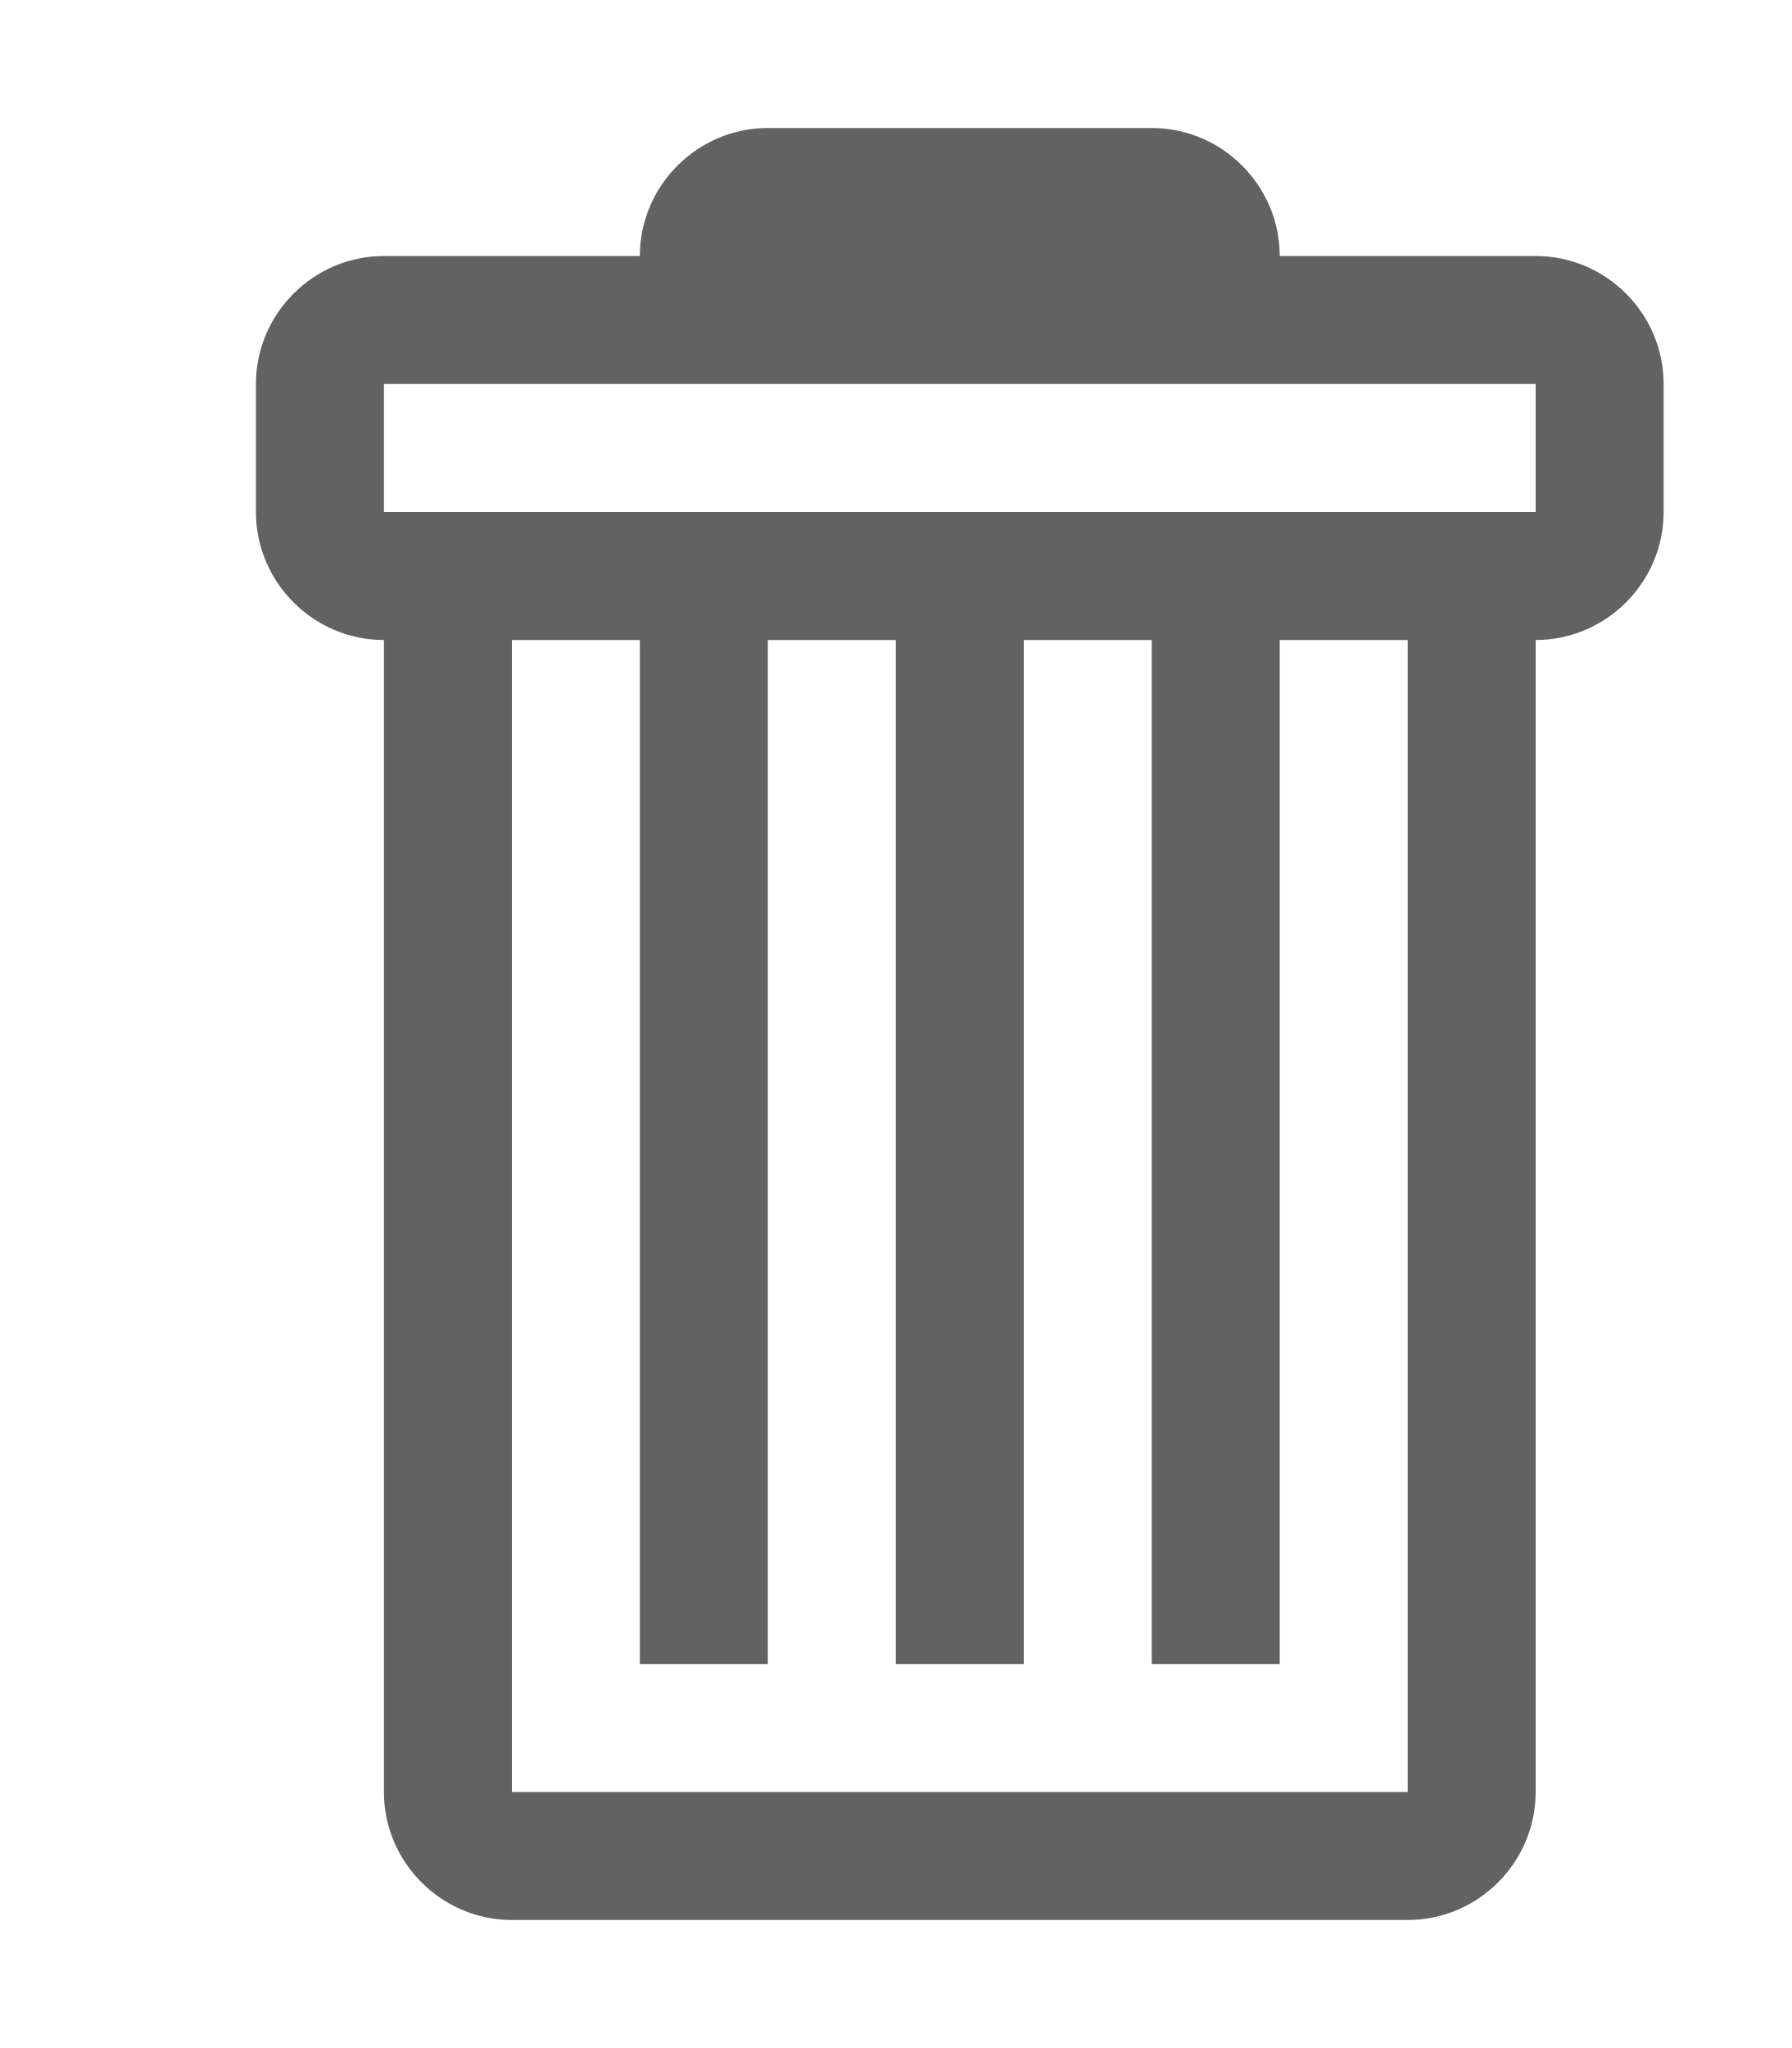
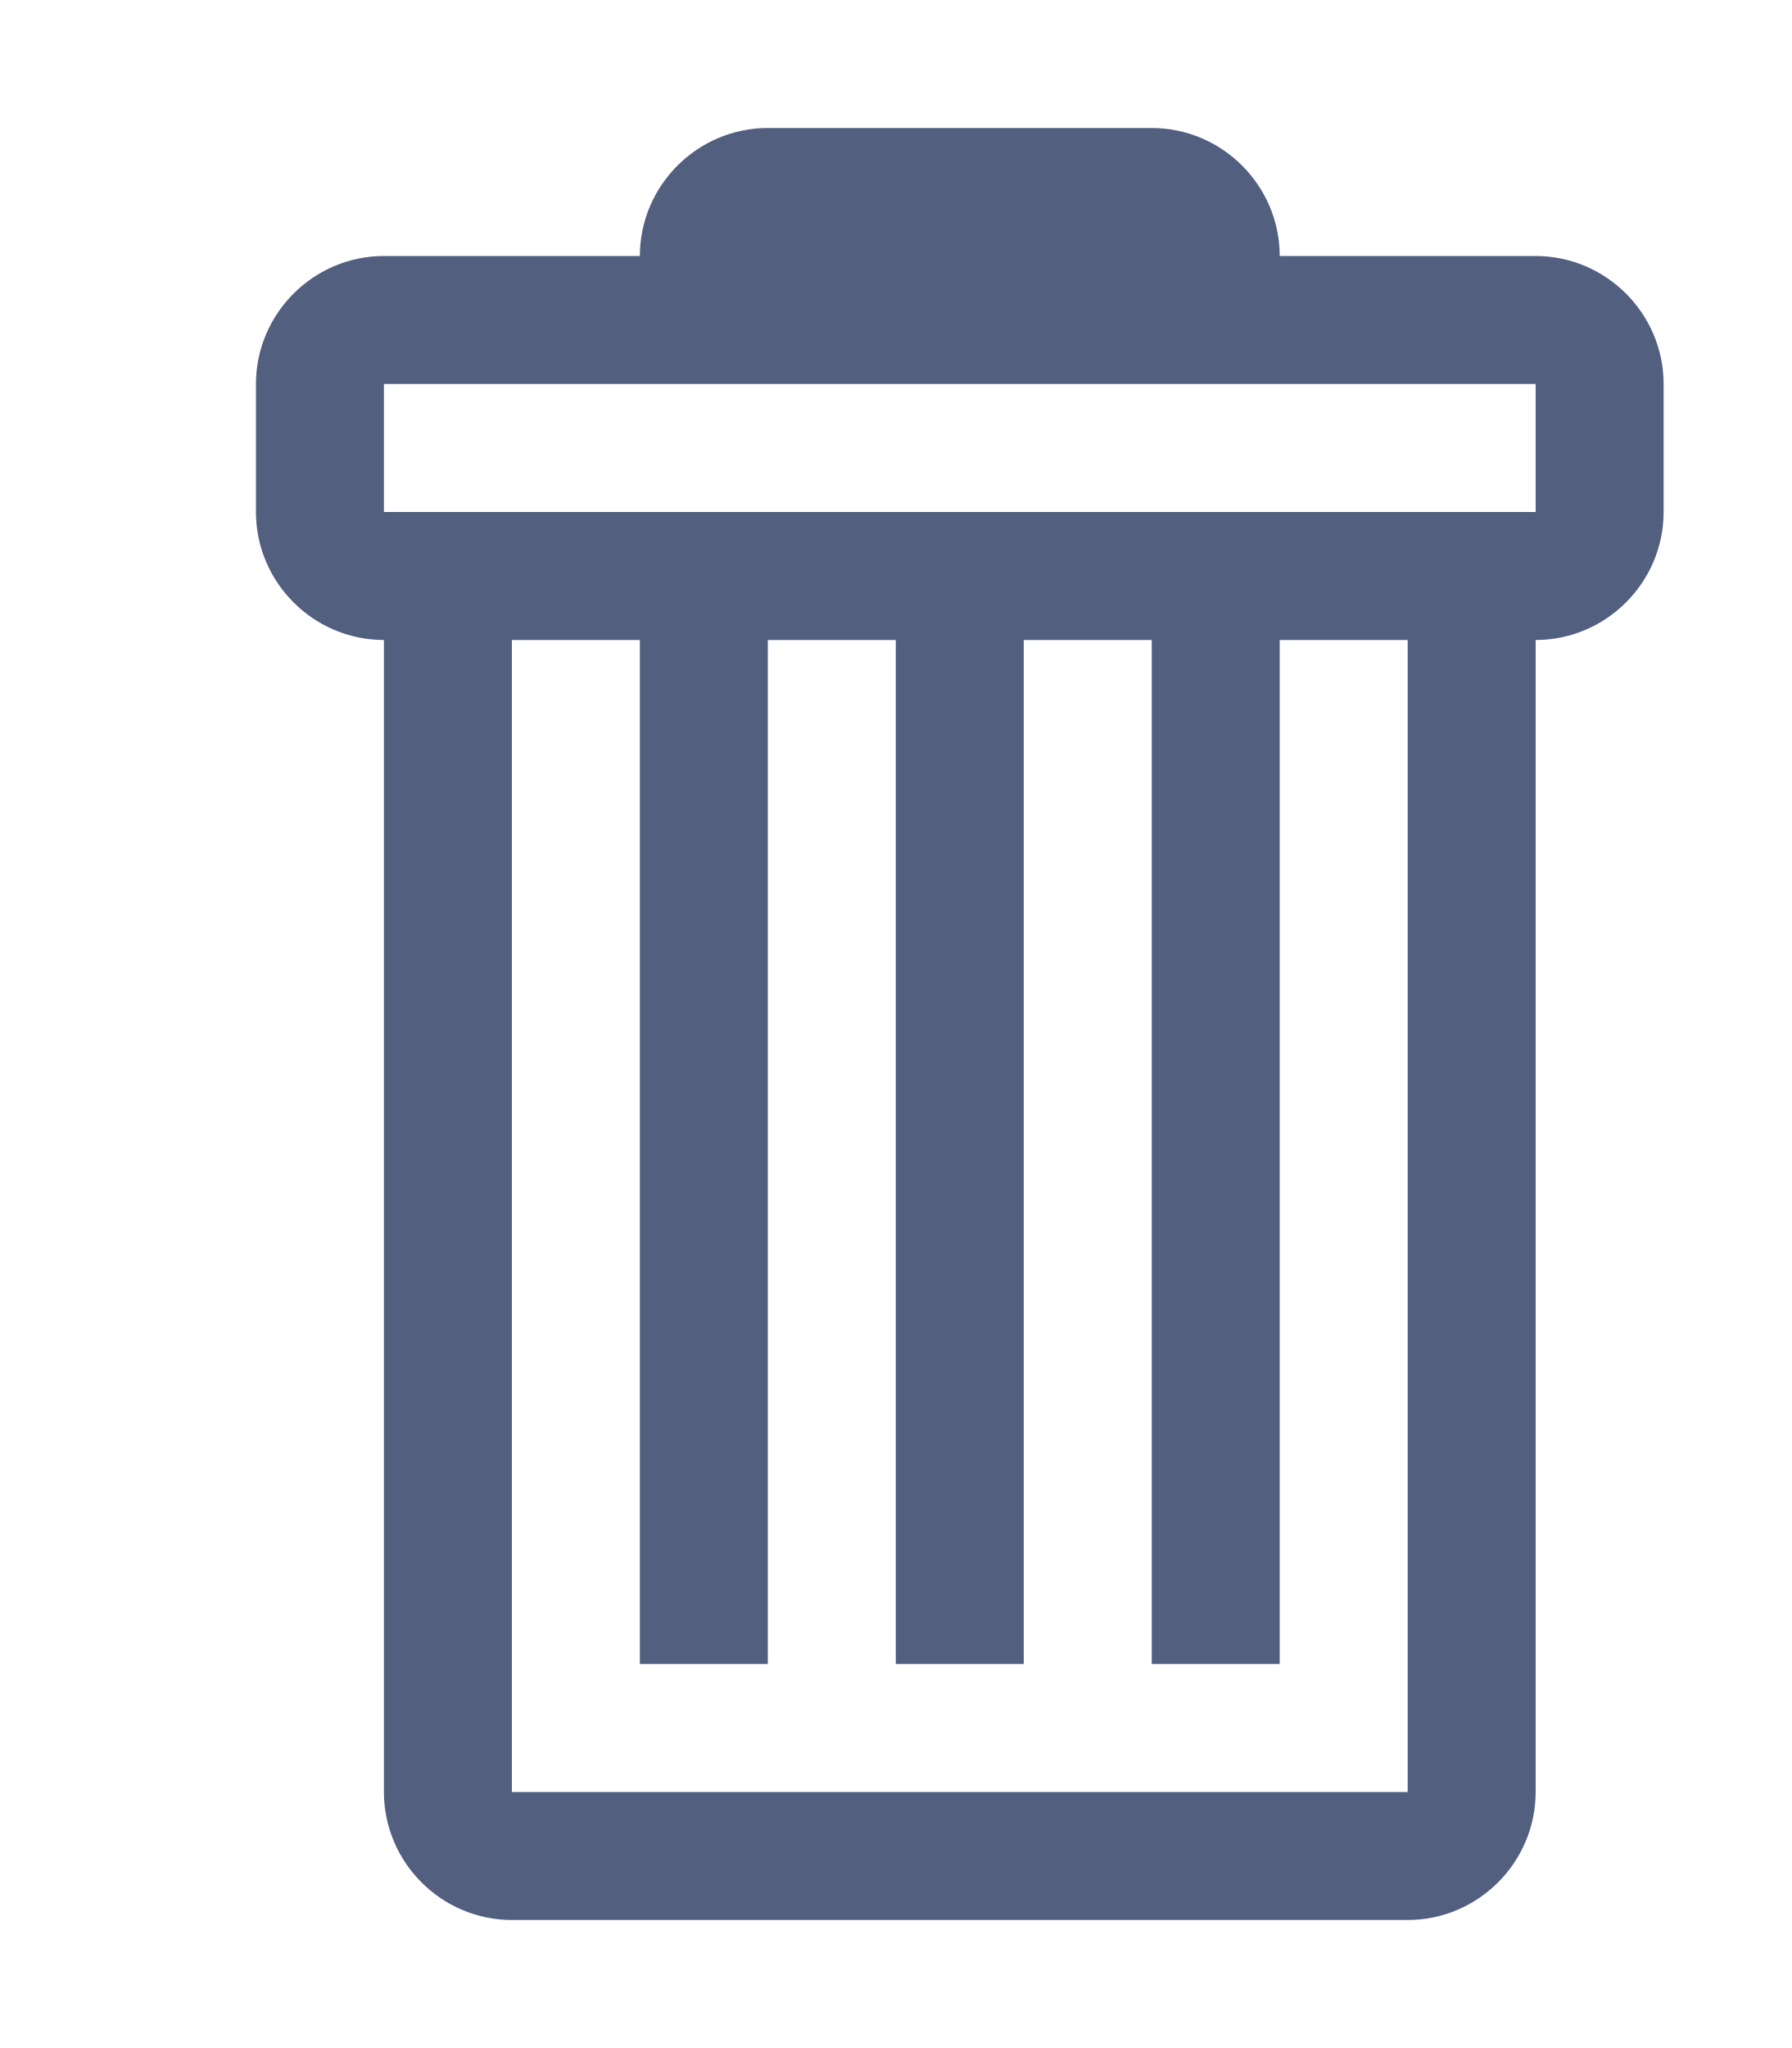
<svg xmlns="http://www.w3.org/2000/svg" aria-hidden="true" focusable="false" width="1.75em" height="2em" style="-ms-transform: rotate(360deg); -webkit-transform: rotate(360deg); transform: rotate(360deg);" preserveAspectRatio="xMidYMid meet" viewBox="0 0 12 16">
-   <path fill-rule="evenodd" d="M11 2H9c0-.55-.45-1-1-1H5c-.55 0-1 .45-1 1H2c-.55 0-1 .45-1 1v1c0 .55.45 1 1 1v9c0 .55.45 1 1 1h7c.55 0 1-.45 1-1V5c.55 0 1-.45 1-1V3c0-.55-.45-1-1-1zm-1 12H3V5h1v8h1V5h1v8h1V5h1v8h1V5h1v9zm1-10H2V3h9v1z" fill="#626262" />
+   <path fill-rule="evenodd" d="M11 2H9c0-.55-.45-1-1-1H5c-.55 0-1 .45-1 1H2c-.55 0-1 .45-1 1v1c0 .55.45 1 1 1v9c0 .55.45 1 1 1h7c.55 0 1-.45 1-1V5c.55 0 1-.45 1-1V3c0-.55-.45-1-1-1zm-1 12H3V5h1v8h1V5h1v8h1V5h1v8h1V5h1v9zm1-10H2V3h9v1z" fill="#525F7F" />
</svg>
